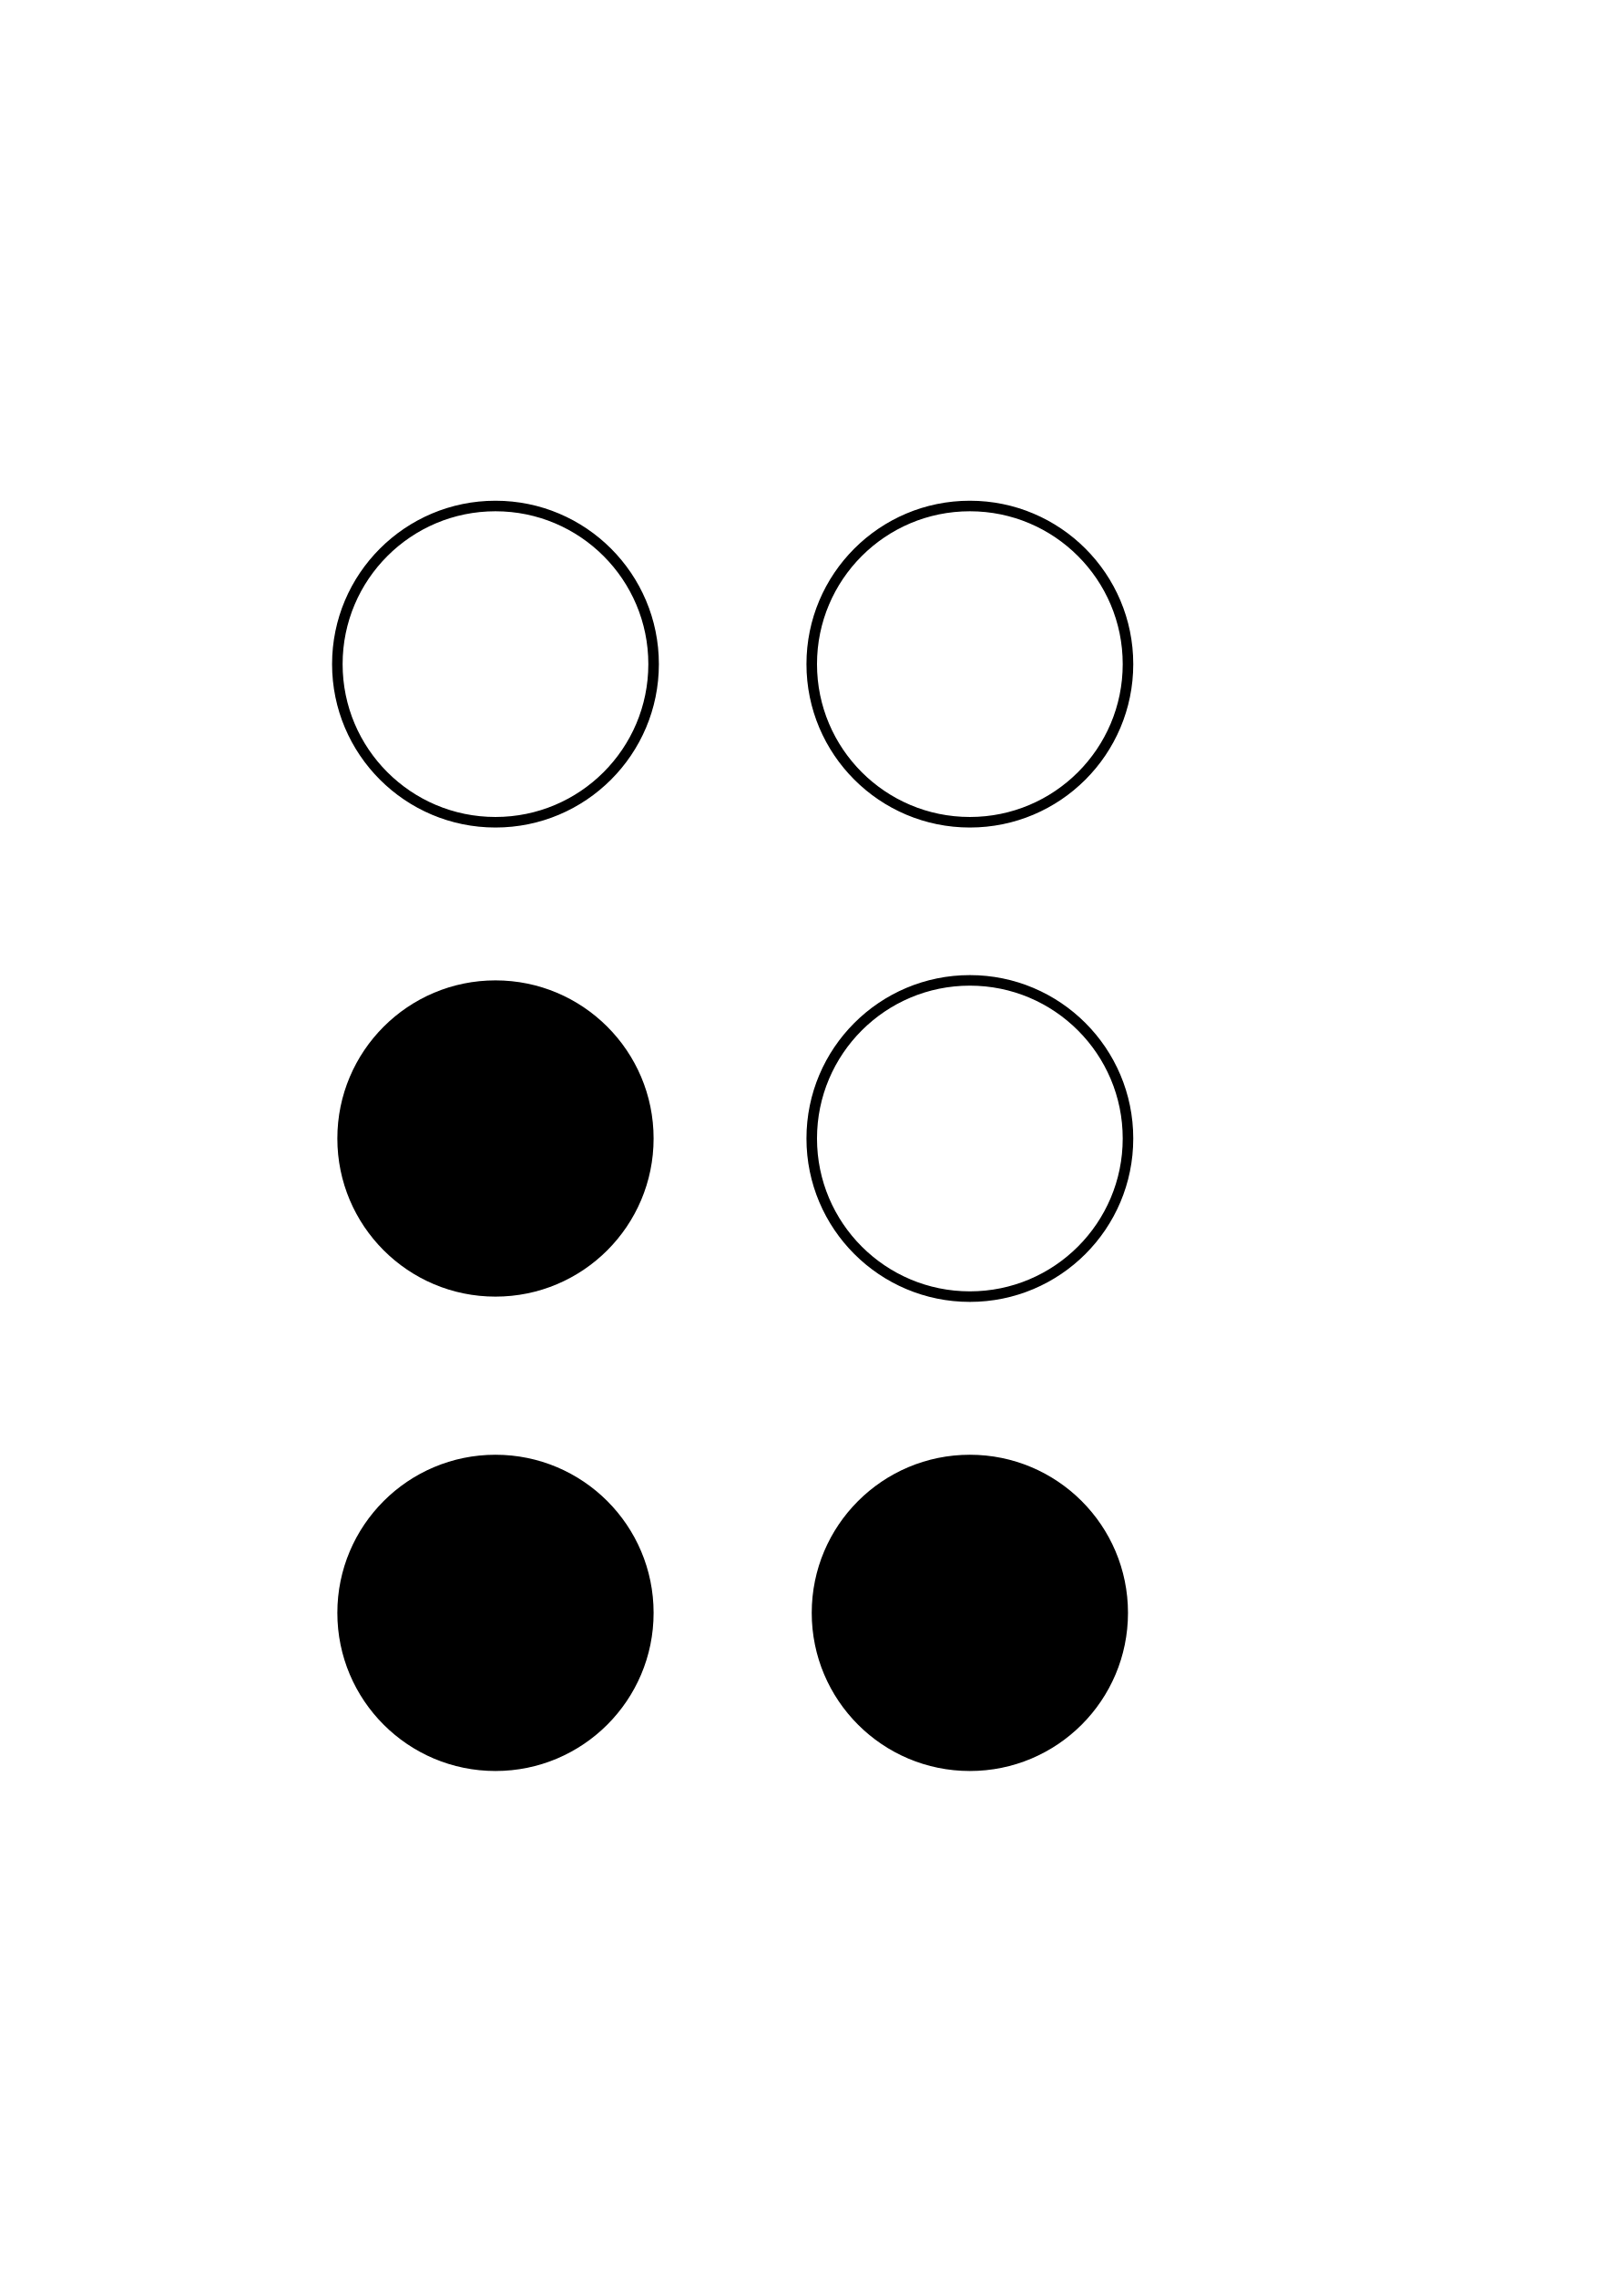
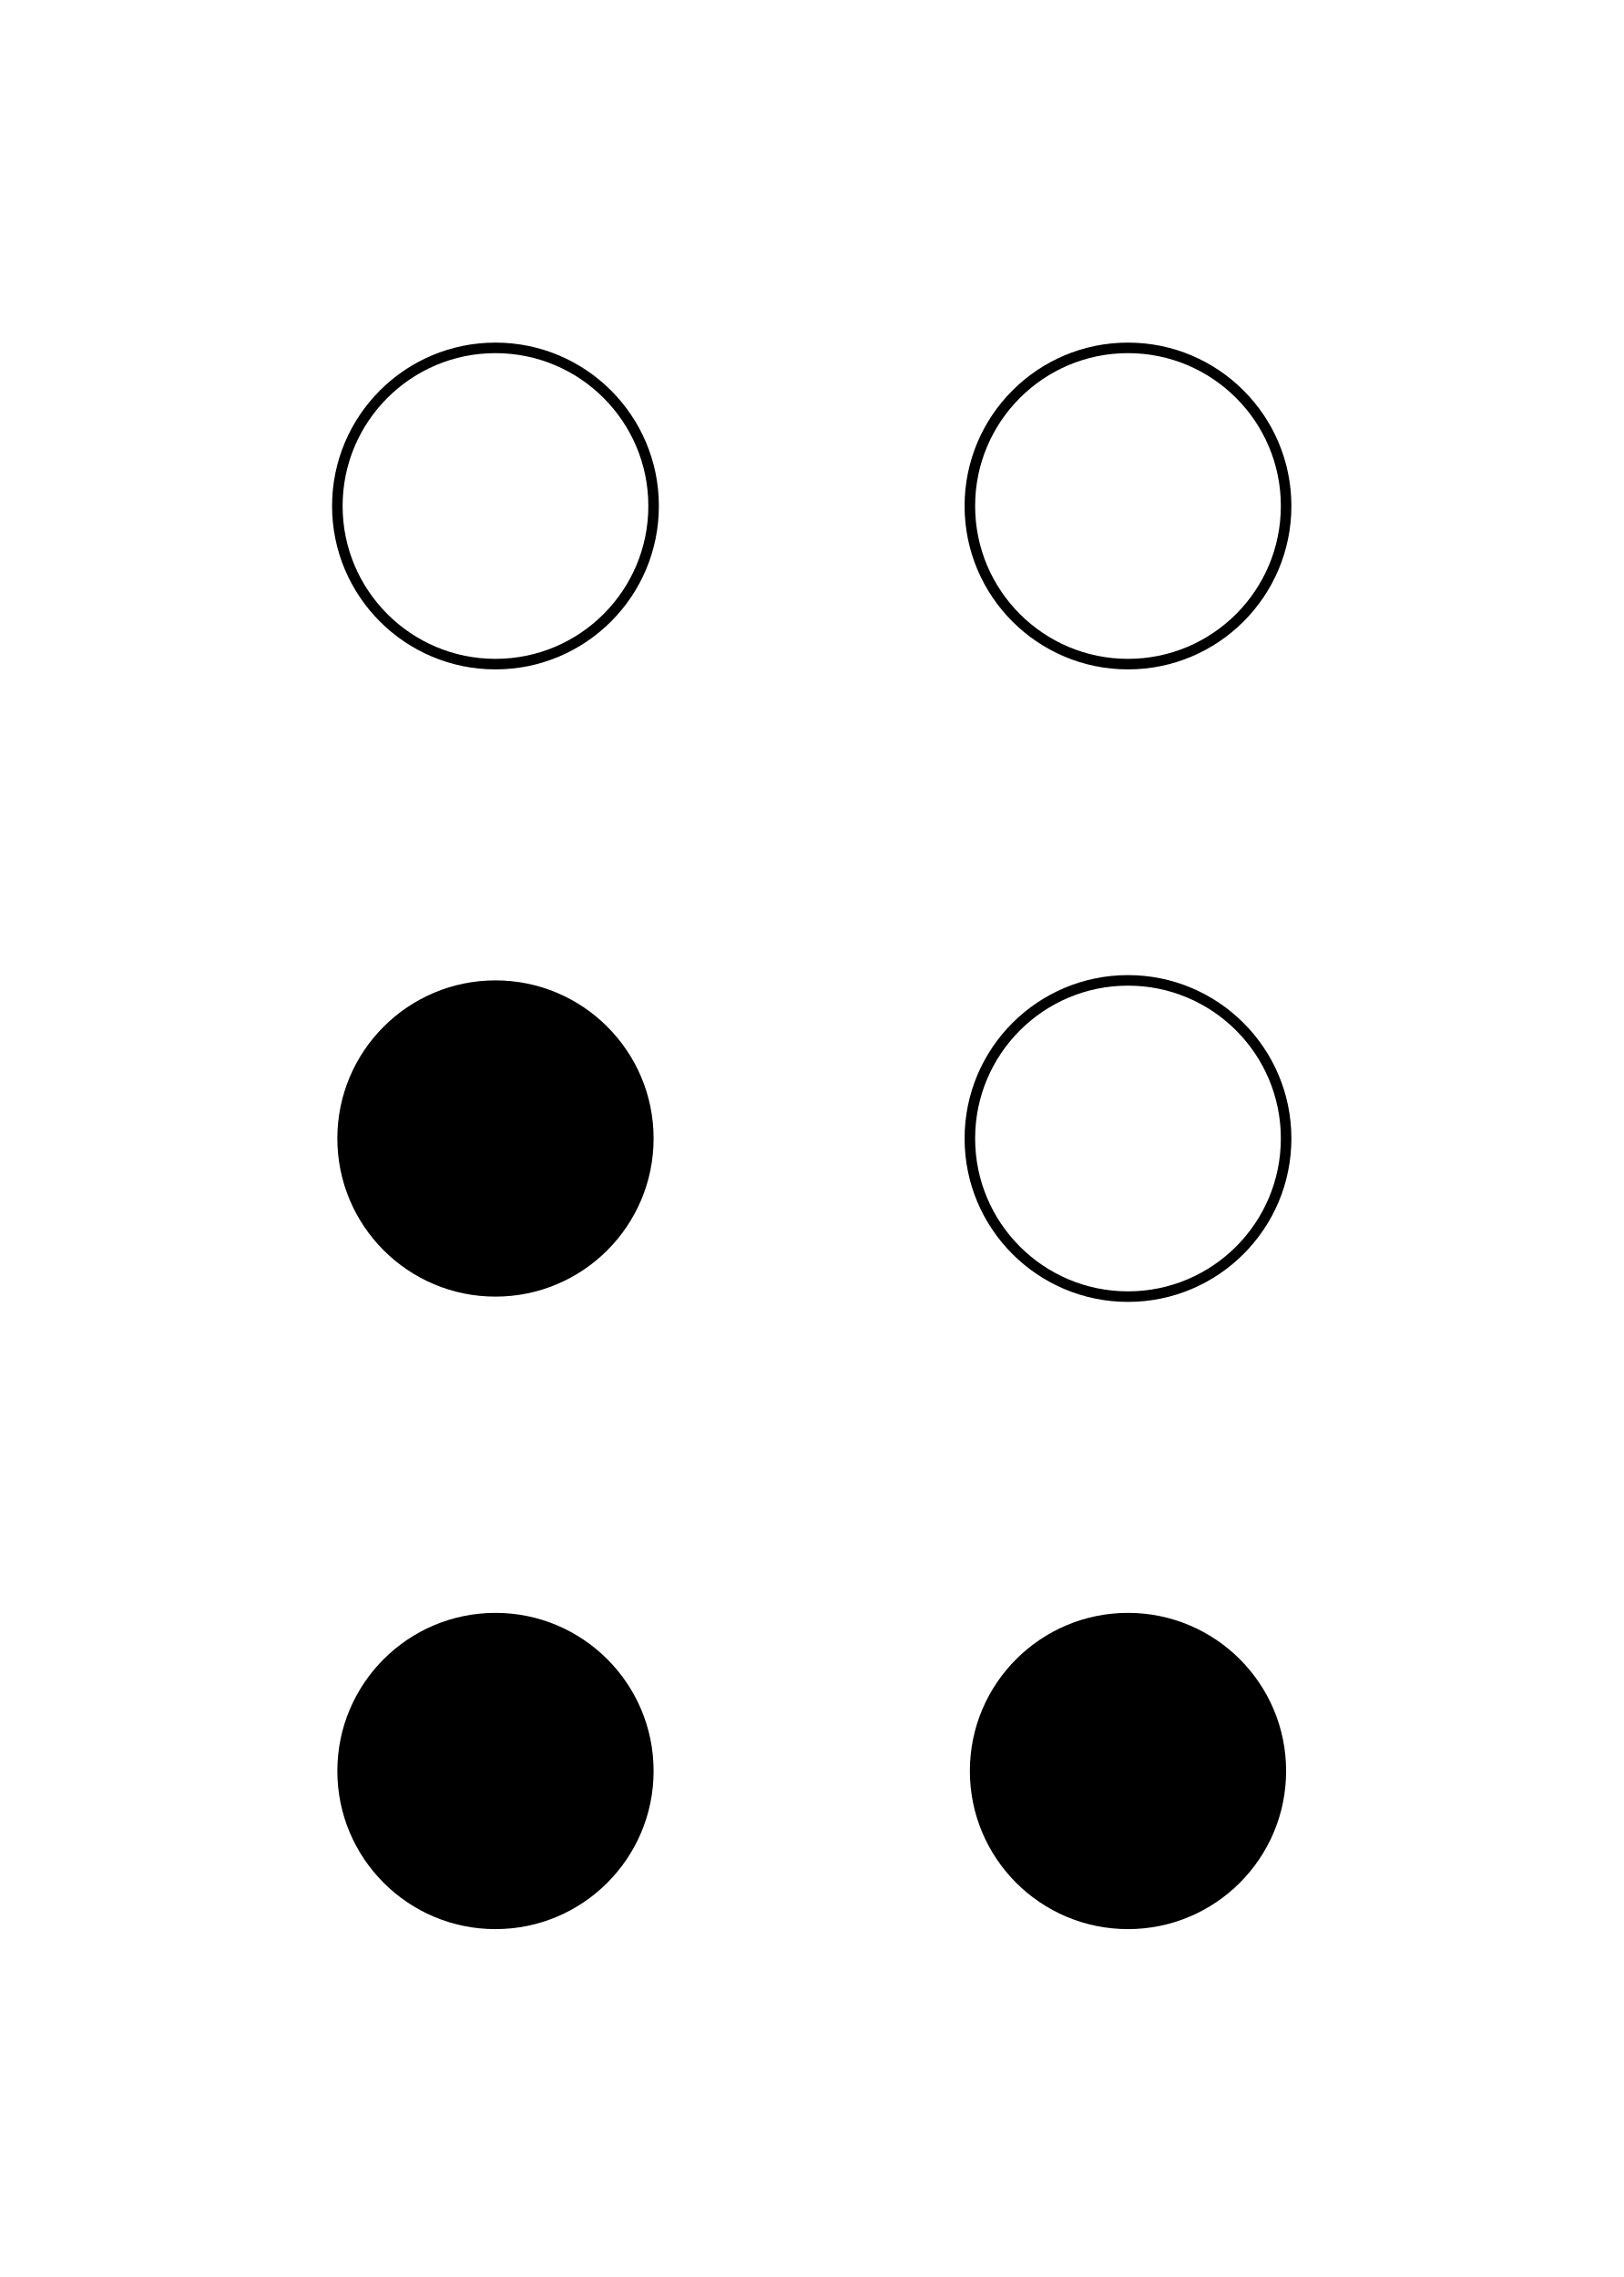
<svg xmlns="http://www.w3.org/2000/svg" width="154" height="216">
-   <circle cx="47.0" cy="63.0" r="15.0" stroke="black" fill="none" />
+   <circle cx="47.0" cy="48.0" r="15.0" stroke="black" fill="none" />
  <circle cx="47.0" cy="108.0" r="15.0" fill="black" />
-   <circle cx="47.0" cy="153.0" r="15.0" fill="black" />
-   <circle cx="92.0" cy="63.0" r="15.0" stroke="black" fill="none" />
-   <circle cx="92.0" cy="108.0" r="15.0" stroke="black" fill="none" />
-   <circle cx="92.0" cy="153.0" r="15.0" fill="black" />
+   <circle cx="47.0" cy="168.0" r="15.0" fill="black" />
+   <circle cx="107.0" cy="48.0" r="15.0" stroke="black" fill="none" />
+   <circle cx="107.0" cy="108.0" r="15.0" stroke="black" fill="none" />
+   <circle cx="107.0" cy="168.0" r="15.0" fill="black" />
</svg>
